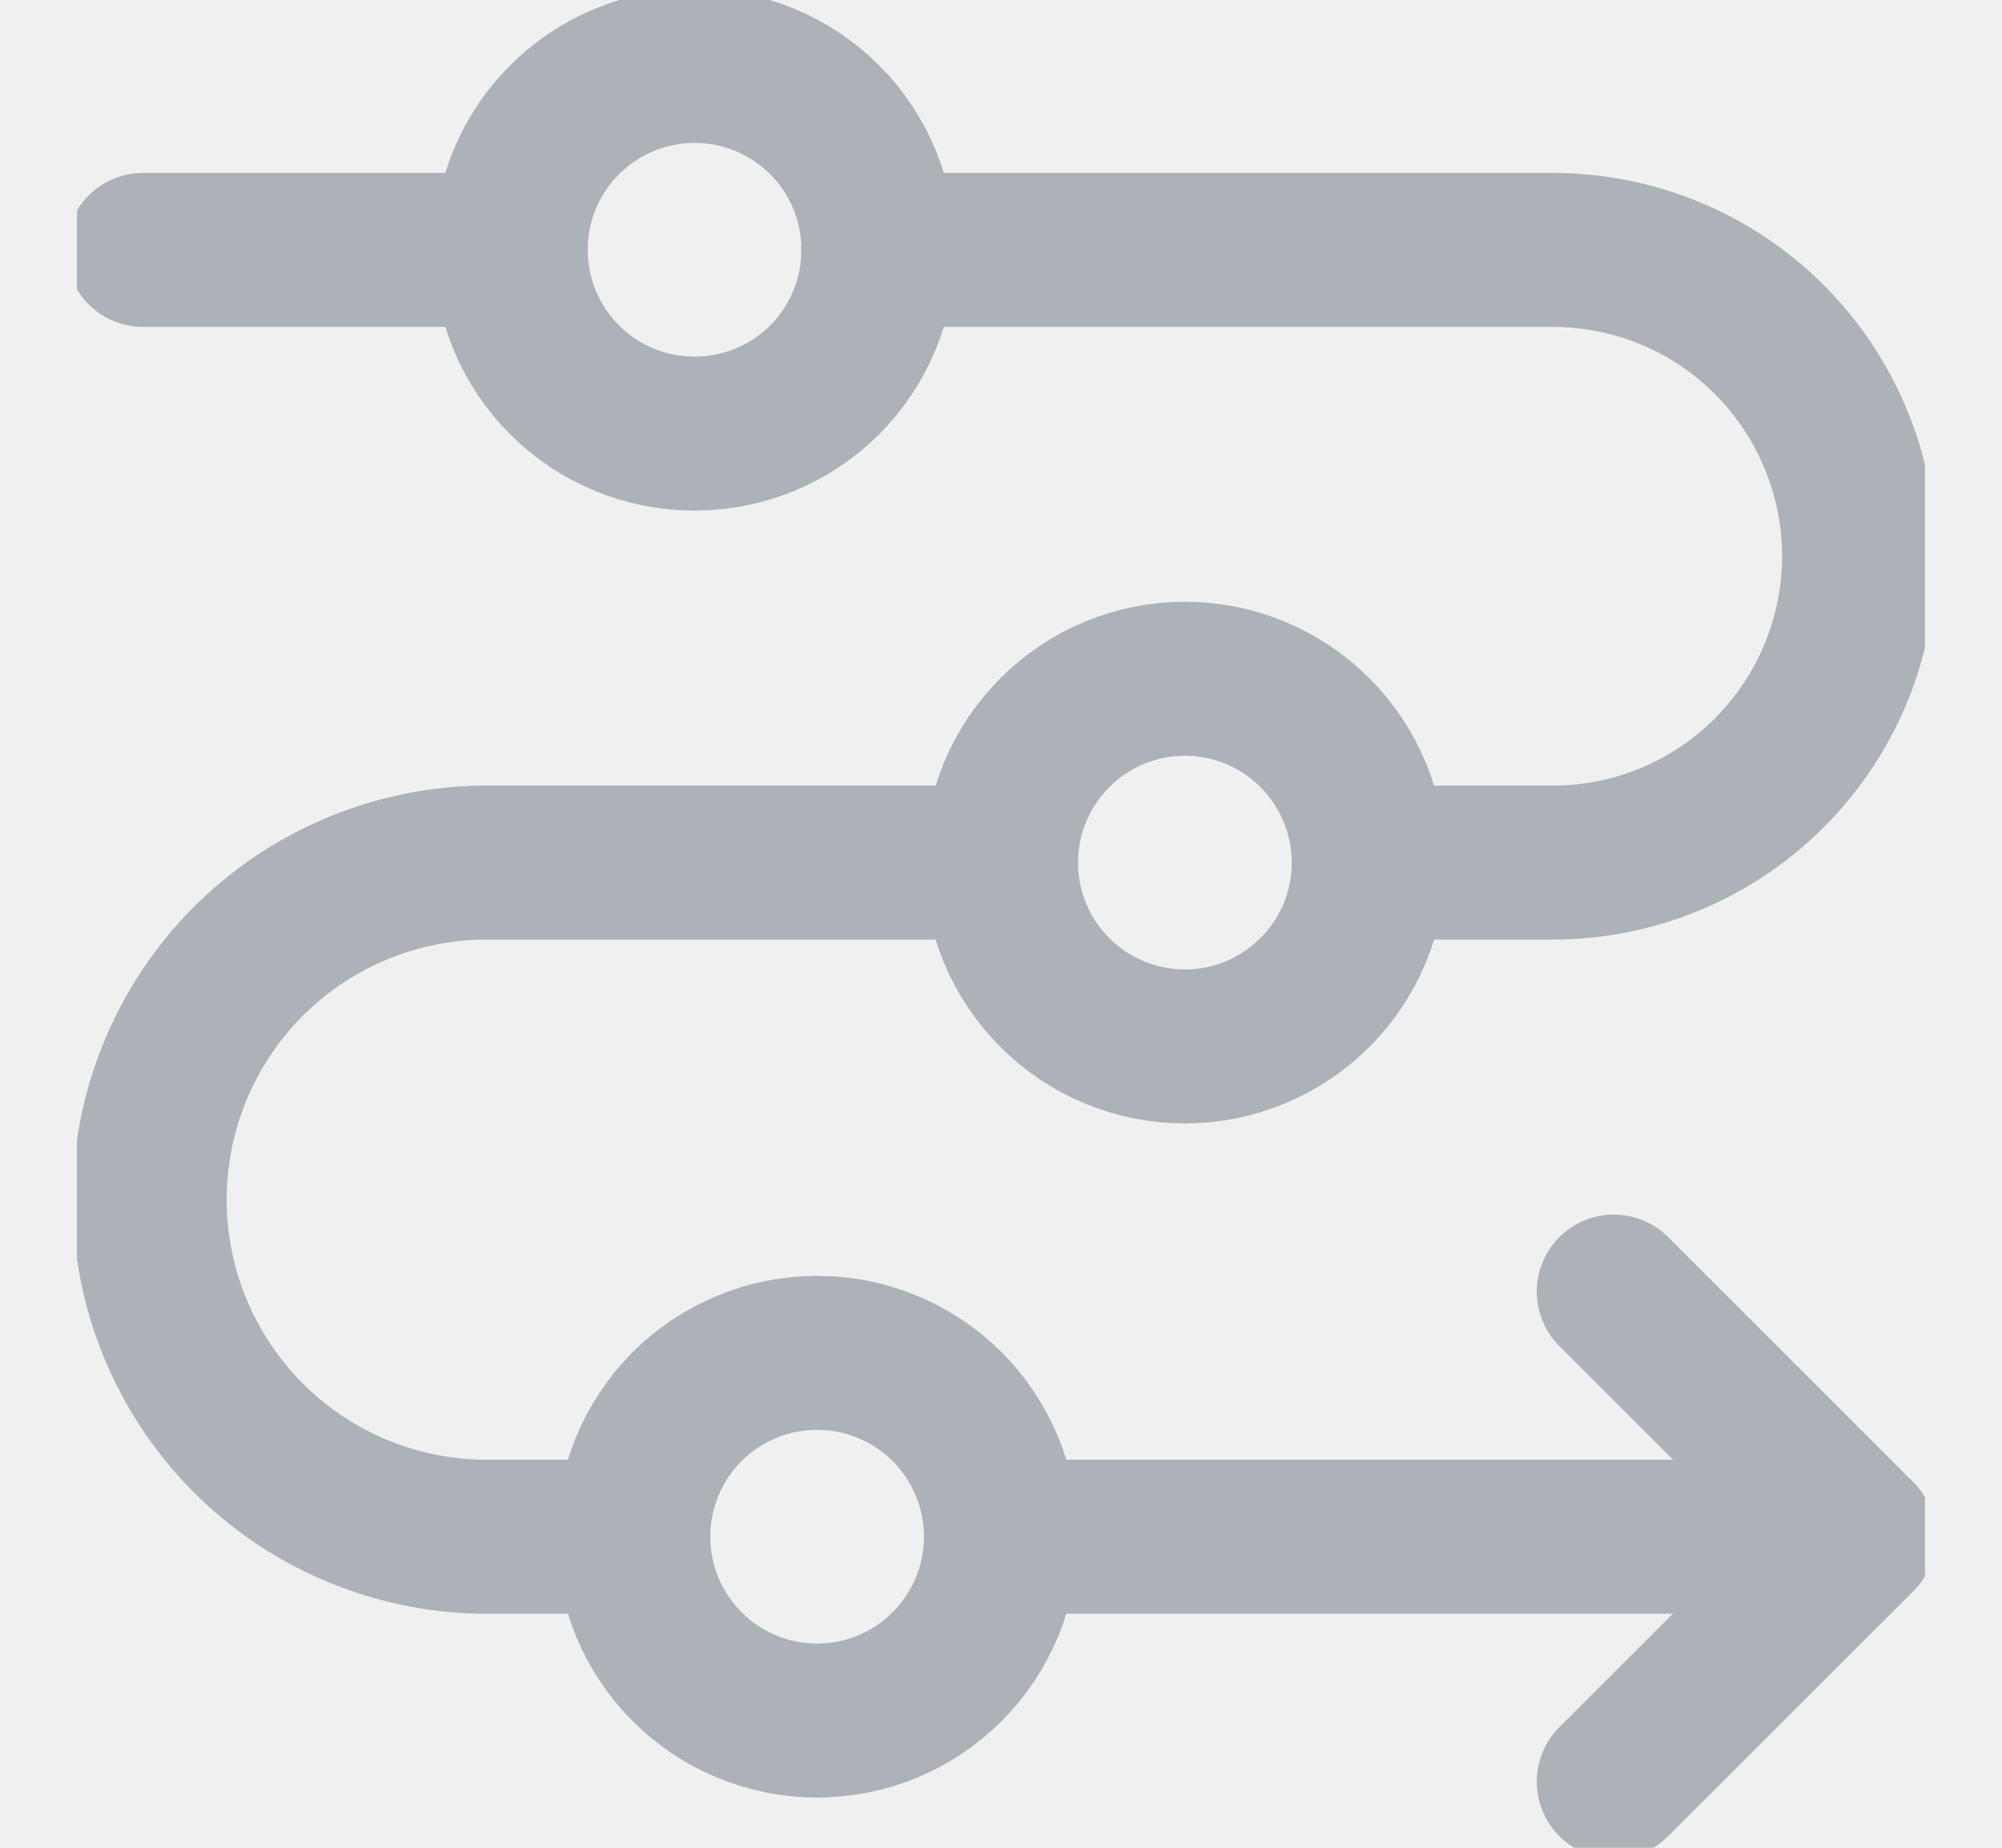
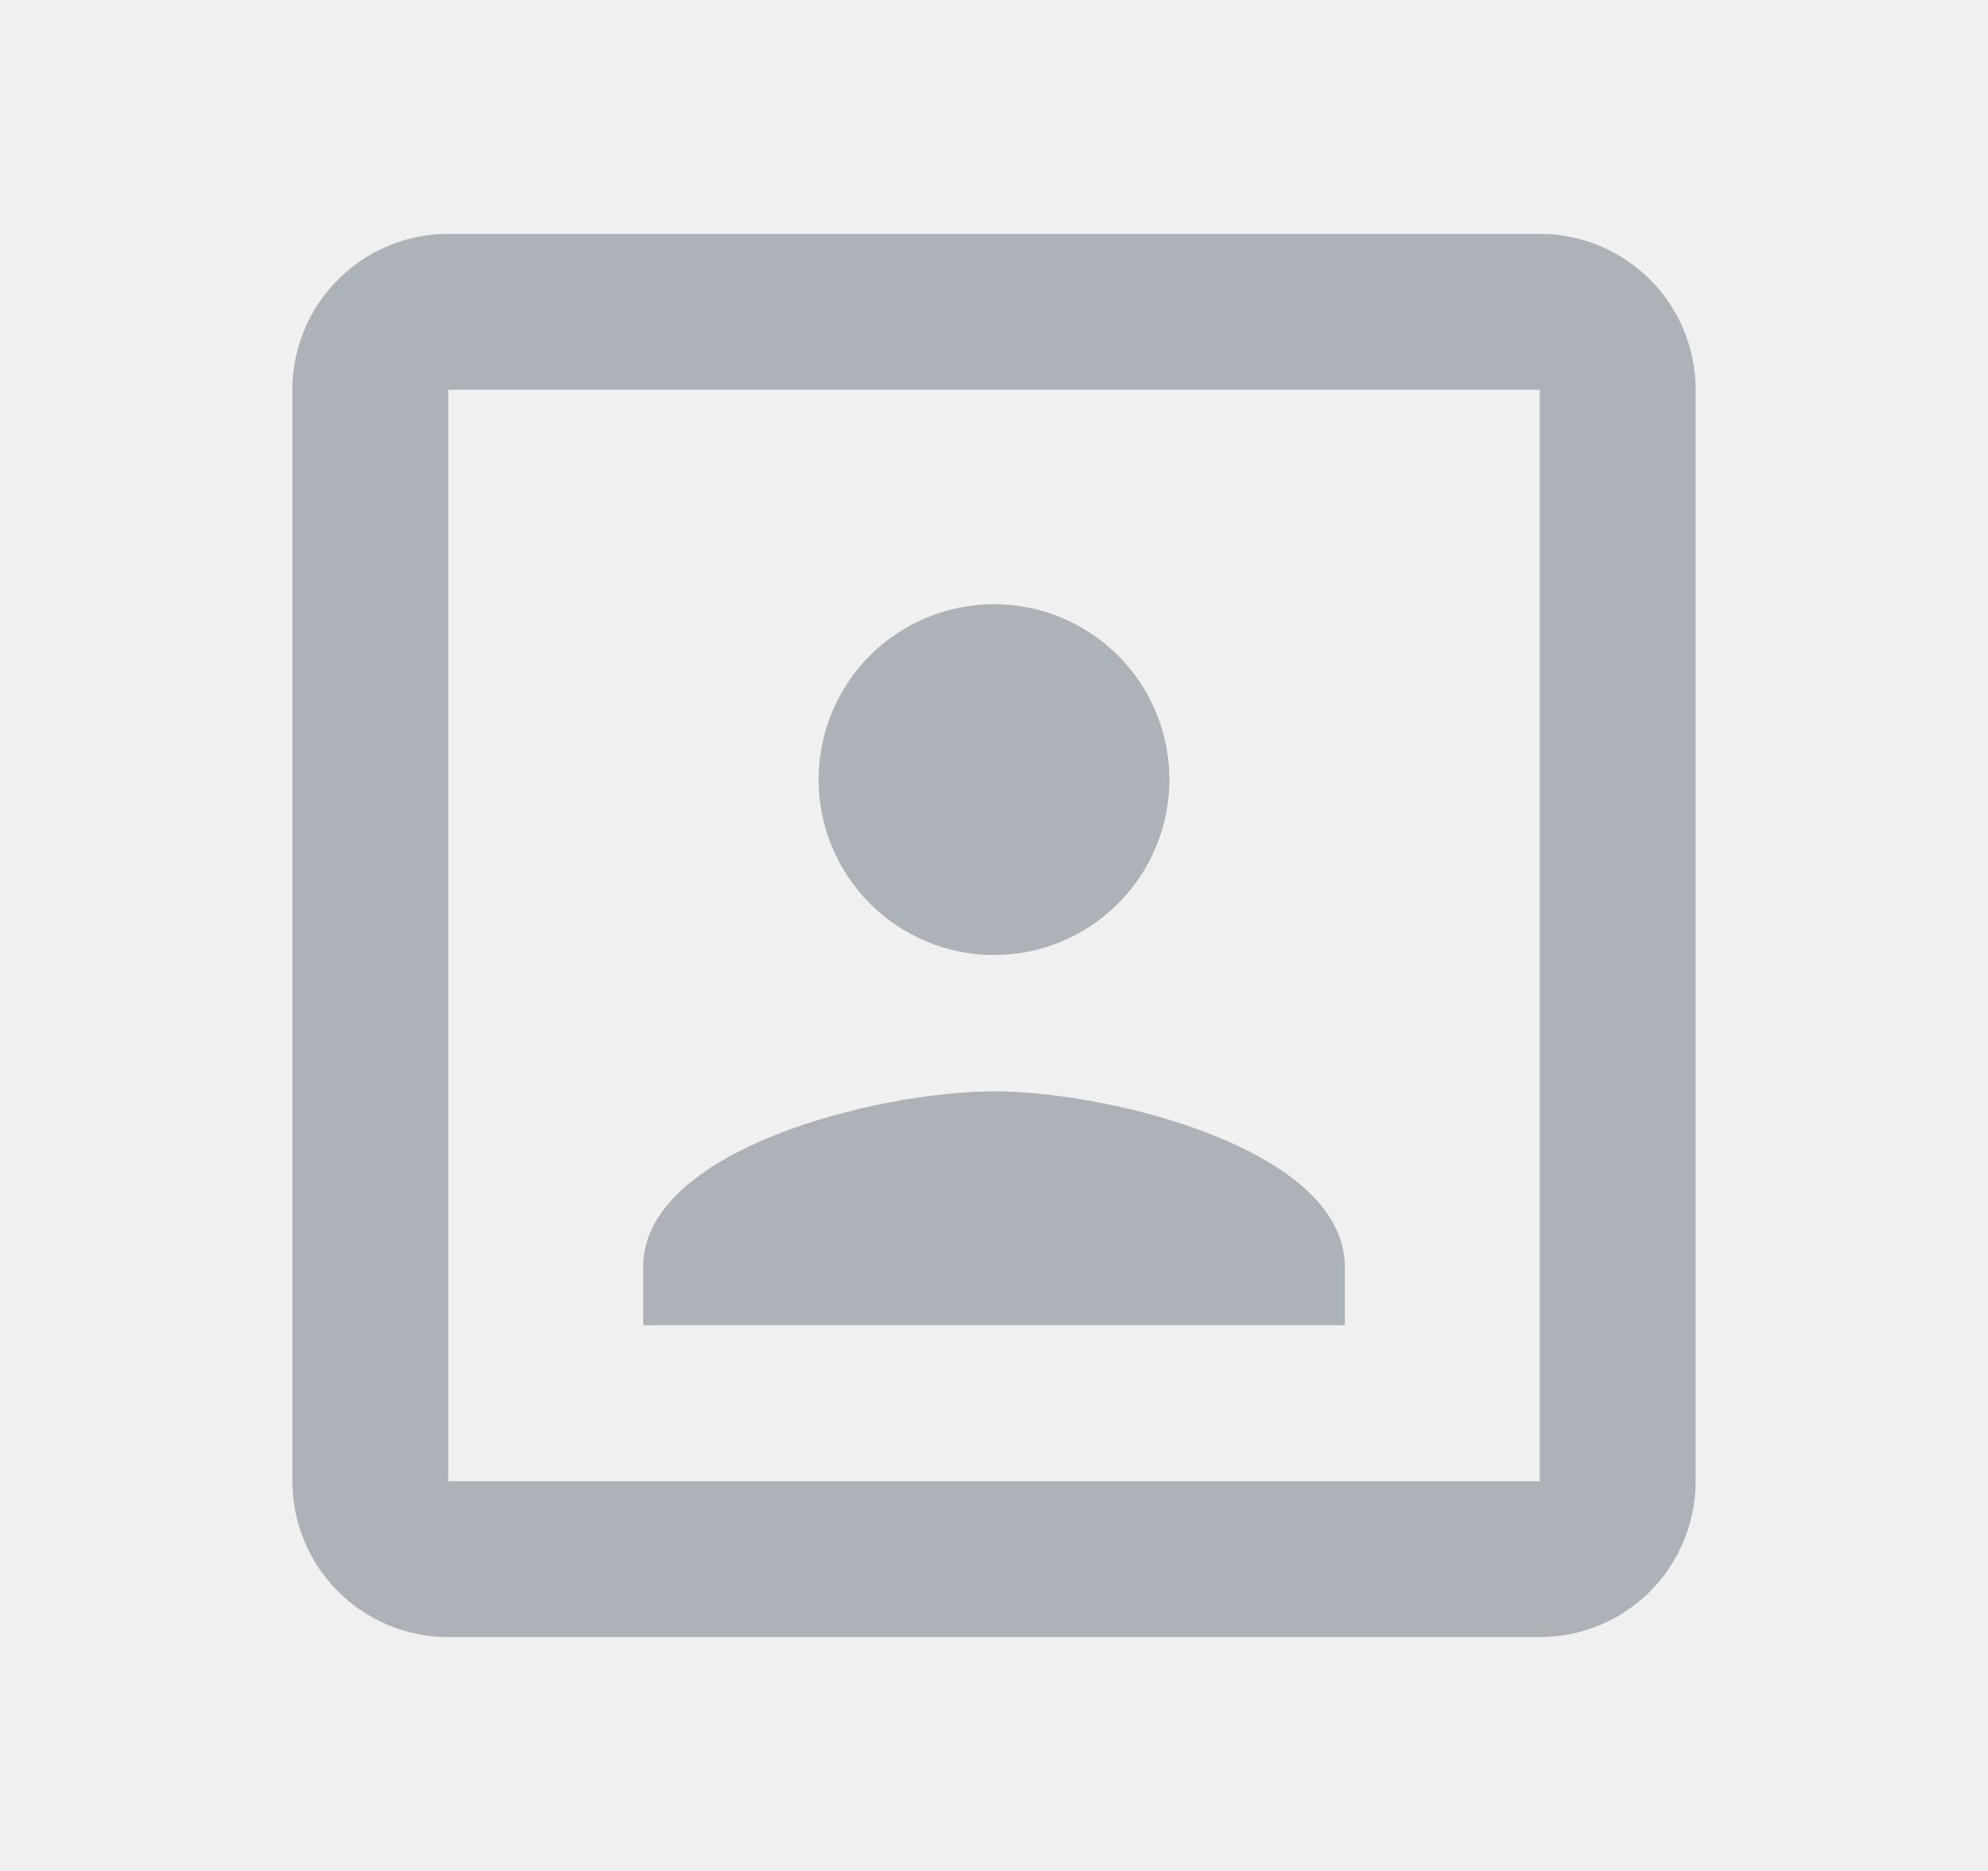
- <svg xmlns="http://www.w3.org/2000/svg" width="13" height="12" viewBox="0 0 13 12" fill="none">
-   <g clip-path="url(#clip0_120_841)">
-     <path d="M6.5 9.98H12.071M6.5 9.98C6.5 10.136 6.469 10.292 6.409 10.437C6.349 10.581 6.261 10.713 6.15 10.824C6.039 10.935 5.908 11.023 5.763 11.083C5.618 11.143 5.463 11.174 5.306 11.174C5.149 11.174 4.994 11.143 4.849 11.083C4.704 11.023 4.572 10.935 4.462 10.824C4.351 10.713 4.263 10.581 4.203 10.437C4.143 10.292 4.112 10.136 4.112 9.98C4.112 9.823 4.143 9.668 4.203 9.523C4.263 9.378 4.351 9.246 4.462 9.135C4.572 9.024 4.704 8.937 4.849 8.877C4.994 8.816 5.149 8.786 5.306 8.786C5.463 8.786 5.618 8.816 5.763 8.877C5.908 8.937 6.039 9.024 6.15 9.135C6.261 9.246 6.349 9.378 6.409 9.523C6.469 9.668 6.5 9.823 6.5 9.98ZM12.071 9.98L10.479 8.388M12.071 9.98L10.479 11.571M3.316 1.622C3.316 1.939 3.442 2.243 3.666 2.467C3.89 2.691 4.194 2.816 4.51 2.816C4.827 2.816 5.131 2.691 5.355 2.467C5.579 2.243 5.704 1.939 5.704 1.622C5.704 1.306 5.579 1.002 5.355 0.778C5.131 0.554 4.827 0.428 4.51 0.428C4.194 0.428 3.89 0.554 3.666 0.778C3.442 1.002 3.316 1.306 3.316 1.622ZM6.5 5.602C6.5 5.919 6.626 6.223 6.85 6.446C7.073 6.67 7.377 6.796 7.694 6.796C8.011 6.796 8.314 6.67 8.538 6.446C8.762 6.223 8.888 5.919 8.888 5.602C8.888 5.286 8.762 4.982 8.538 4.758C8.314 4.534 8.011 4.408 7.694 4.408C7.377 4.408 7.073 4.534 6.85 4.758C6.626 4.982 6.5 5.286 6.5 5.602Z" stroke="#ADB1B8" stroke-linecap="round" stroke-linejoin="round" />
-     <path d="M6.5 5.602H3.118C2.545 5.614 1.999 5.849 1.598 6.258C1.197 6.668 0.972 7.218 0.972 7.791C0.972 8.364 1.197 8.914 1.598 9.324C1.999 9.733 2.545 9.968 3.118 9.98H4.112M8.888 5.602H10.082C10.61 5.602 11.116 5.393 11.489 5.019C11.862 4.646 12.072 4.14 12.072 3.612C12.072 3.085 11.862 2.579 11.489 2.205C11.116 1.832 10.61 1.623 10.082 1.623H5.703M3.317 1.623H0.929" stroke="#ADB1B8" stroke-linecap="round" stroke-linejoin="round" />
-   </g>
-   <defs>
-     <clipPath id="clip0_120_841">
-       <rect width="12" height="12" fill="white" transform="translate(0.5)" />
-     </clipPath>
-   </defs>
+ <svg xmlns="http://www.w3.org/2000/svg" width="17" height="16" viewBox="0 0 17 16" fill="none">
+   <path d="M13.167 12.667H3.833V3.333H13.167M13.167 2H3.833C3.48 2 3.141 2.14 2.891 2.391C2.64 2.641 2.5 2.98 2.5 3.333V12.667C2.5 13.02 2.64 13.359 2.891 13.61C3.141 13.86 3.48 14 3.833 14H13.167C13.52 14 13.859 13.86 14.11 13.61C14.36 13.359 14.5 13.02 14.5 12.667V3.333C14.5 2.98 14.36 2.641 14.11 2.391C13.859 2.14 13.52 2 13.167 2ZM11.5 10.833C11.5 9.833 9.5 9.333 8.5 9.333C7.5 9.333 5.5 9.833 5.5 10.833V11.333H11.5M8.5 8.167C8.898 8.167 9.279 8.009 9.561 7.727C9.842 7.446 10 7.064 10 6.667C10 6.269 9.842 5.887 9.561 5.606C9.279 5.325 8.898 5.167 8.5 5.167C8.102 5.167 7.721 5.325 7.439 5.606C7.158 5.887 7 6.269 7 6.667C7 7.064 7.158 7.446 7.439 7.727C7.721 8.009 8.102 8.167 8.5 8.167Z" fill="#ADB1B8" />
</svg>
